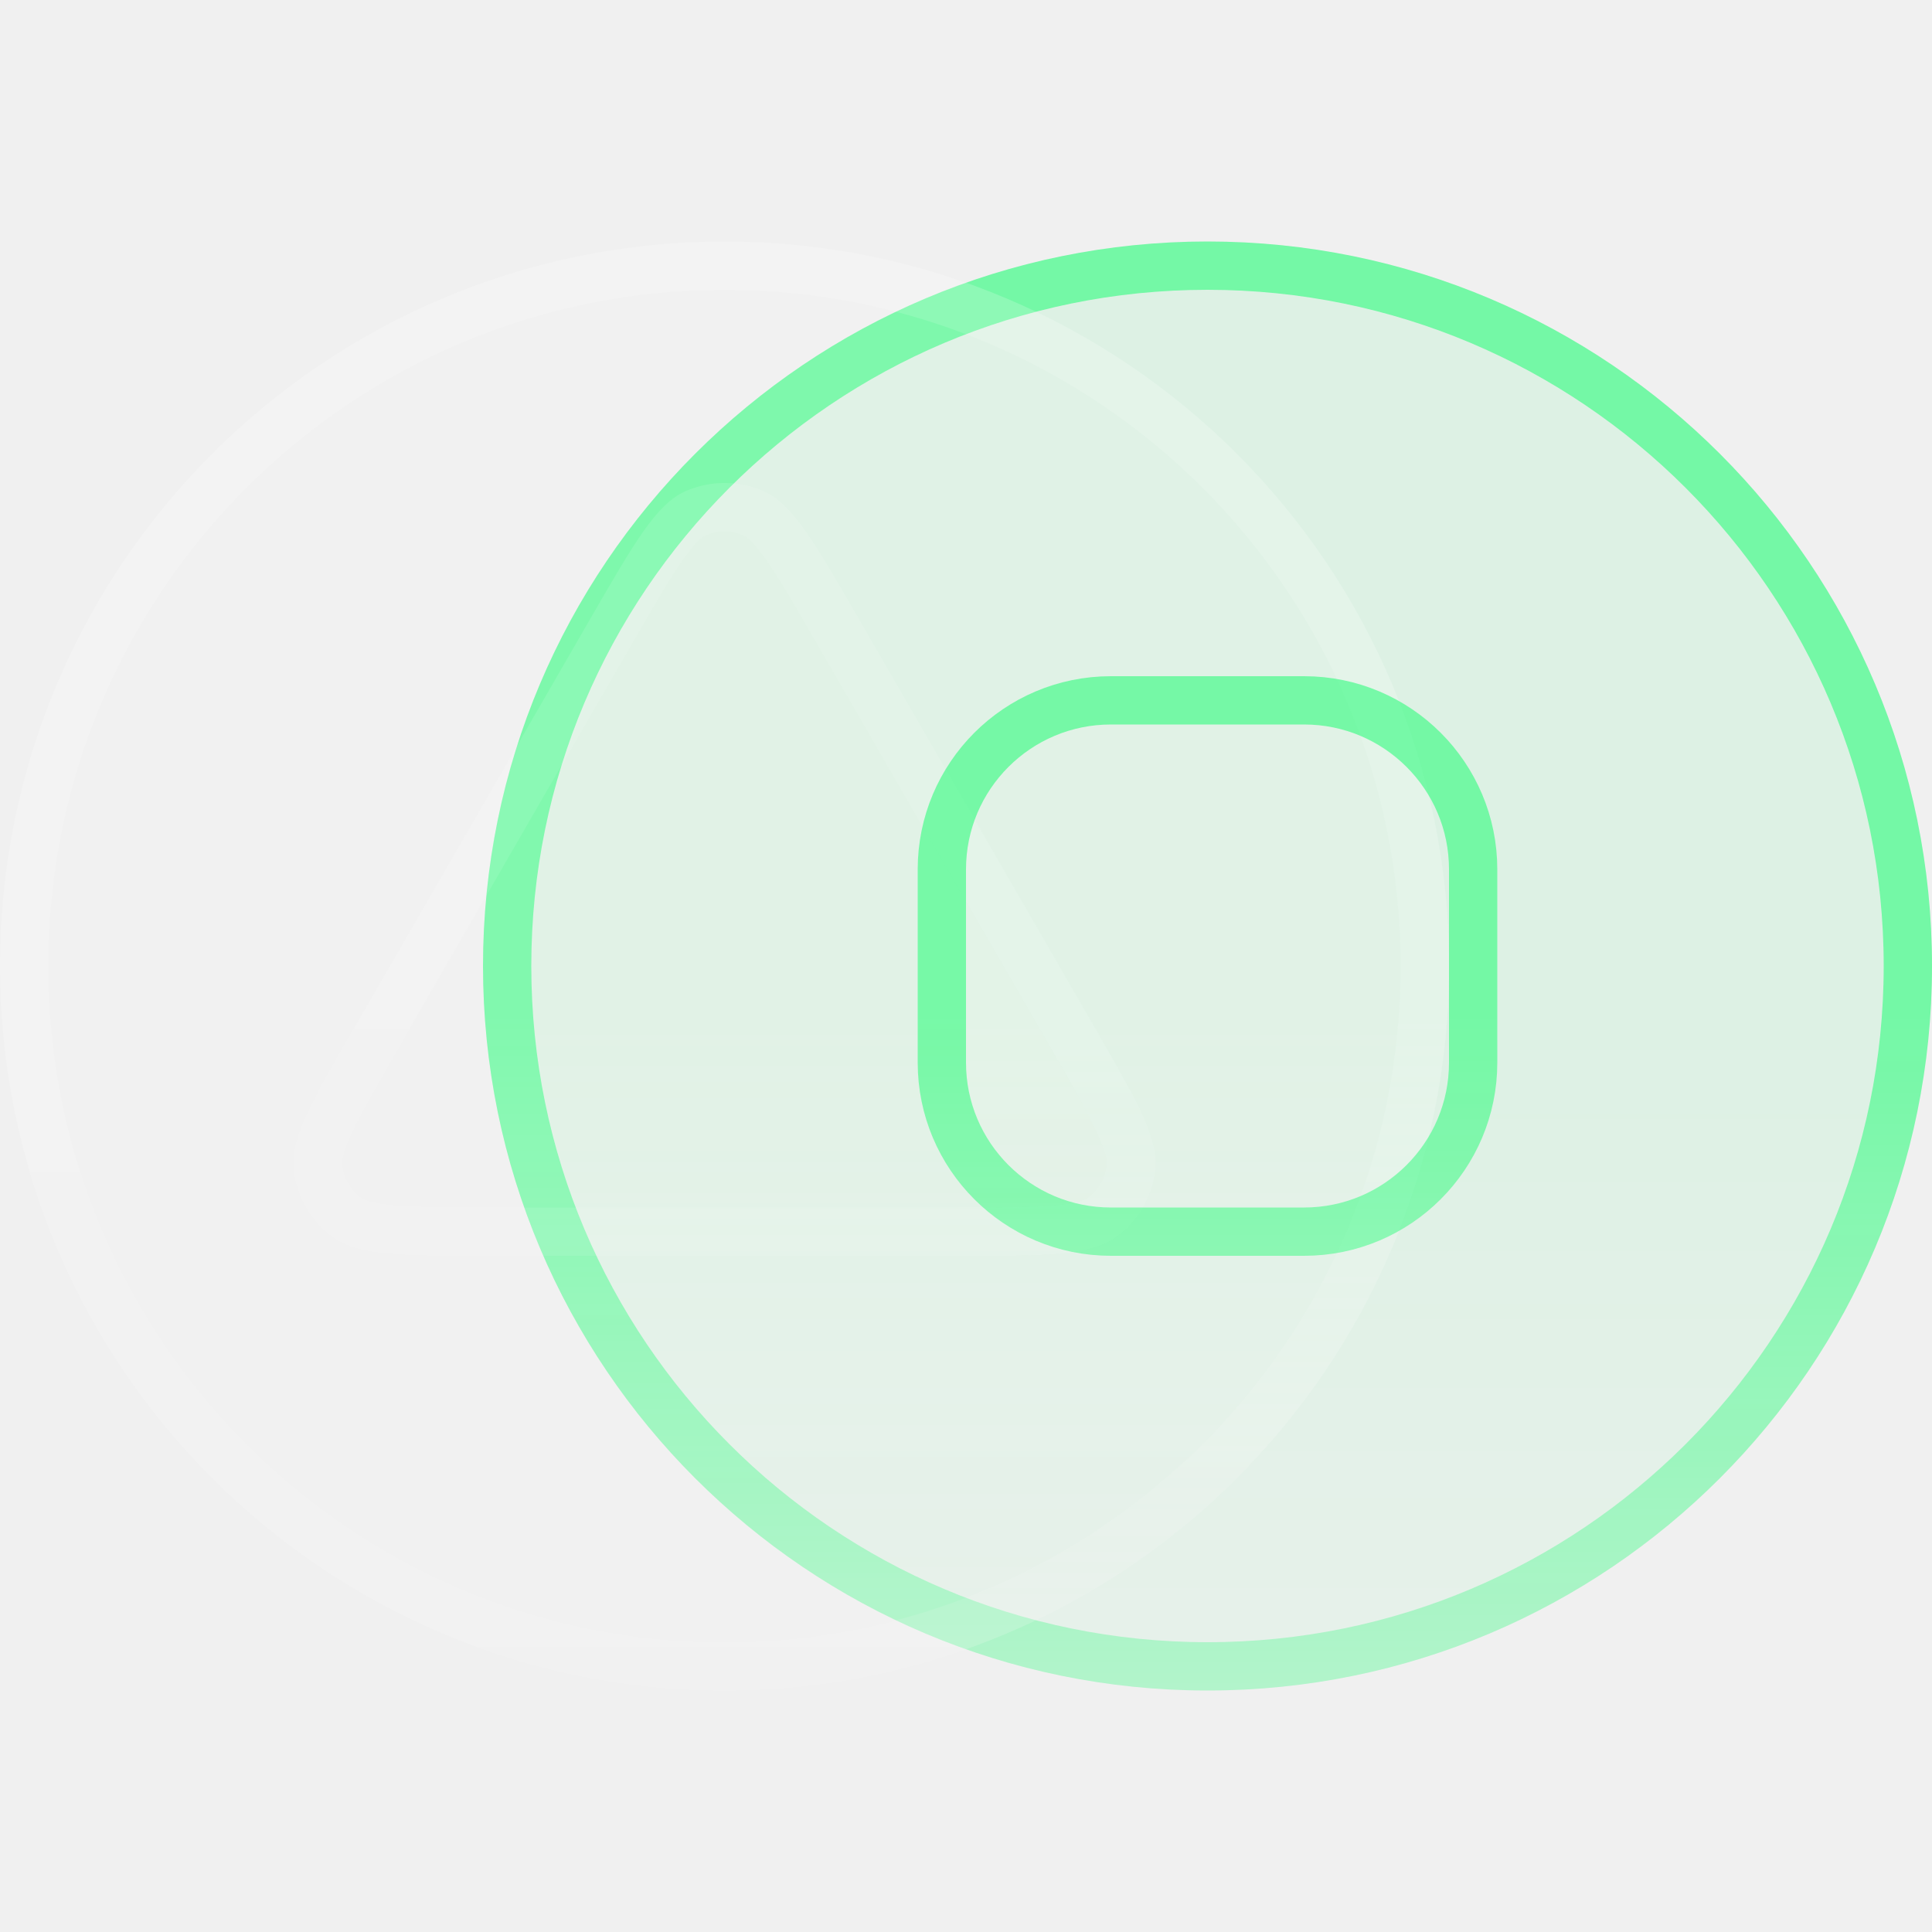
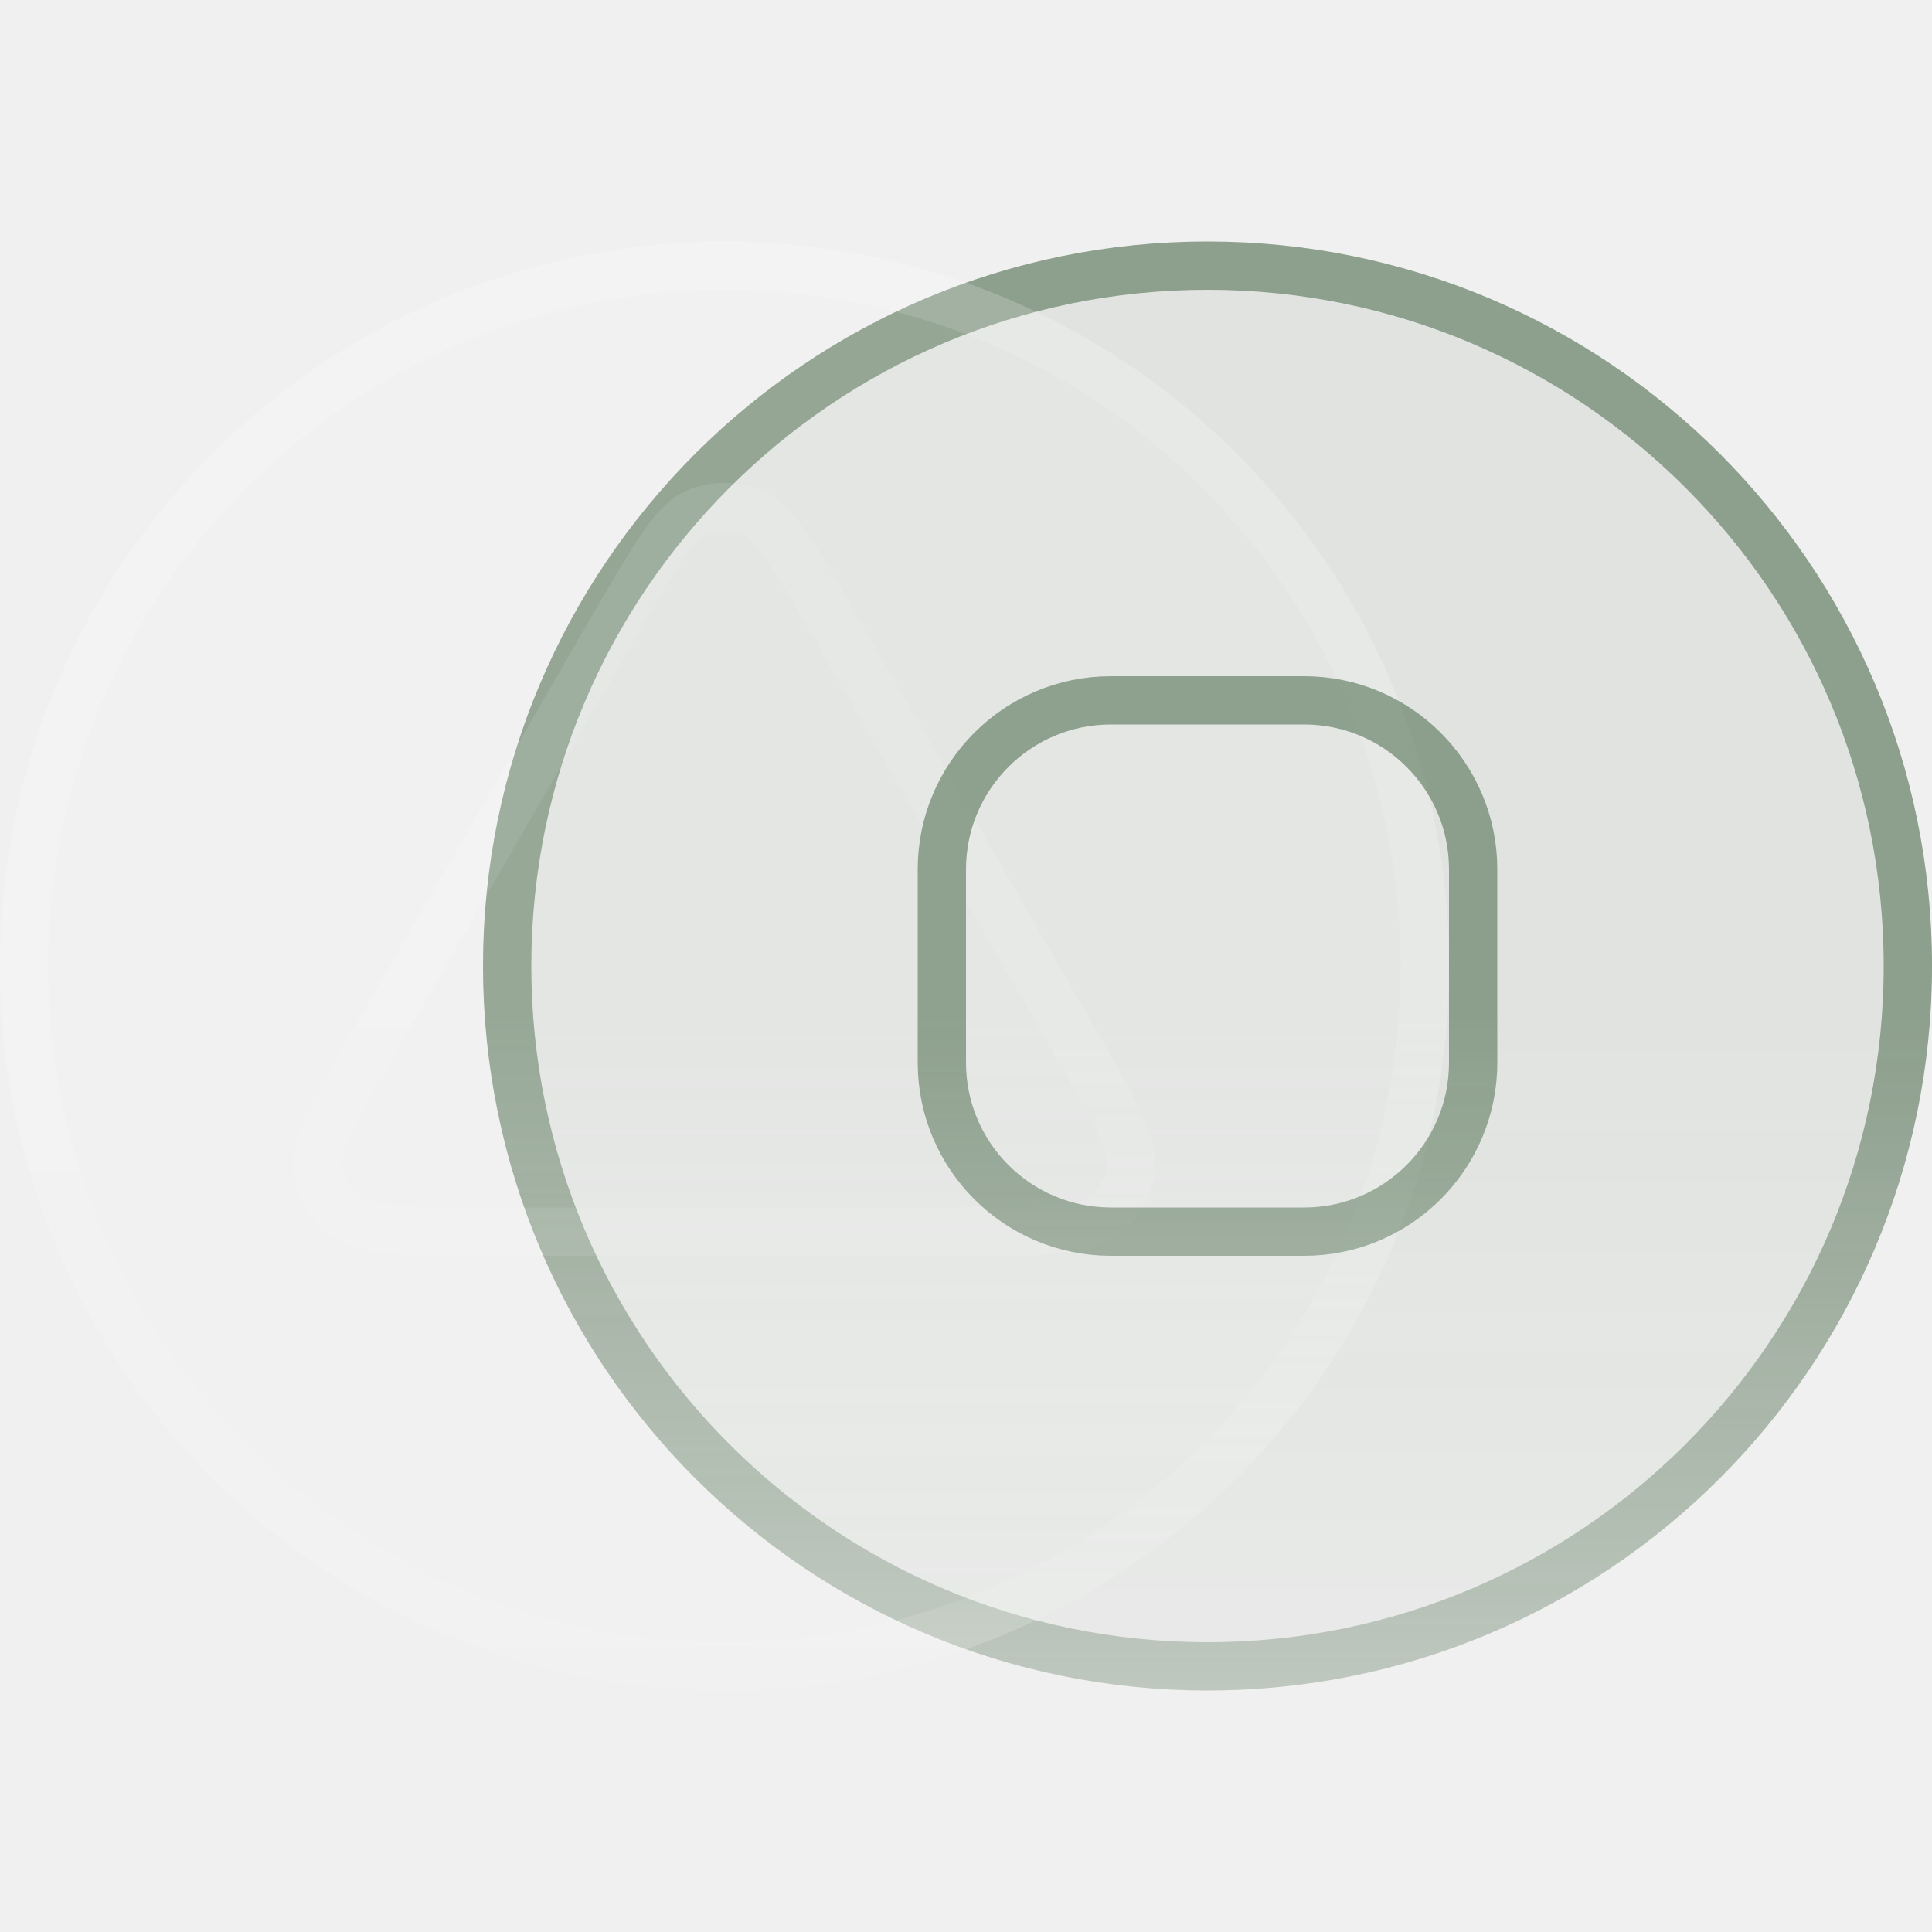
<svg xmlns="http://www.w3.org/2000/svg" width="80" height="80" viewBox="0 0 80 80" fill="none">
  <mask id="mask0_2414_17993" style="mask-type:alpha" maskUnits="userSpaceOnUse" x="0" y="0" width="80" height="80">
    <rect width="80" height="80" fill="#D9D9D9" />
  </mask>
  <g mask="url(#mask0_2414_17993)">
    <mask id="mask1_2414_17993" style="mask-type:alpha" maskUnits="userSpaceOnUse" x="-20" y="-19" width="120" height="120">
      <rect x="-20" y="-19" width="120" height="120" fill="url(#paint0_linear_2414_17993)" />
    </mask>
    <g mask="url(#mask1_2414_17993)">
-       <circle r="30" transform="matrix(-1 0 0 1 50 40)" fill="#00FF60" fill-opacity="0.08" />
-       <circle r="29" transform="matrix(-1 0 0 1 50 40)" stroke="#00FF60" stroke-opacity="0.48" stroke-width="2" />
+       <circle r="30" transform="matrix(-1 0 0 1 50 40)" fill="#305531" fill-opacity="0.08" />
+       <circle r="29" transform="matrix(-1 0 0 1 50 40)" stroke="#305531" stroke-opacity="0.48" stroke-width="2" />
      <circle r="30" transform="matrix(-1 0 0 1 30 40)" fill="white" fill-opacity="0.08" />
      <circle r="29" transform="matrix(-1 0 0 1 30 40)" stroke="white" stroke-opacity="0.12" stroke-width="2" />
      <path d="M24.457 25.6C26.276 22.45 27.186 20.874 28.373 20.346C29.409 19.885 30.591 19.885 31.627 20.346C32.814 20.874 33.724 22.45 35.543 25.6L45.242 42.4C47.061 45.55 47.97 47.126 47.834 48.418C47.716 49.545 47.125 50.57 46.208 51.236C45.156 52 43.337 52 39.7 52H20.3C16.663 52 14.844 52 13.793 51.236C12.875 50.57 12.284 49.545 12.165 48.418C12.03 47.126 12.939 45.55 14.758 42.4L24.457 25.6Z" fill="white" fill-opacity="0.02" />
      <path d="M25.323 26.1C26.243 24.508 26.898 23.374 27.469 22.567C28.042 21.755 28.438 21.412 28.78 21.259C29.556 20.913 30.444 20.913 31.22 21.259C31.562 21.412 31.958 21.755 32.531 22.567C33.102 23.374 33.757 24.508 34.676 26.1L44.376 42.9C45.295 44.492 45.949 45.627 46.363 46.525C46.779 47.427 46.879 47.941 46.84 48.314C46.751 49.159 46.308 49.927 45.62 50.427C45.317 50.647 44.822 50.818 43.832 50.909C42.848 50.999 41.538 51 39.7 51H20.3C18.462 51 17.152 50.999 16.168 50.909C15.178 50.818 14.683 50.647 14.38 50.427C13.692 49.927 13.249 49.159 13.16 48.314C13.121 47.941 13.221 47.427 13.637 46.525C14.051 45.627 14.705 44.492 15.624 42.9L25.323 26.1Z" stroke="white" stroke-opacity="0.08" stroke-width="2" />
      <rect x="38" y="28" width="24" height="24" rx="8" fill="white" fill-opacity="0.02" />
-       <rect x="39" y="29" width="22" height="22" rx="7" stroke="#00FF60" stroke-opacity="0.48" stroke-width="2" />
+       <rect x="39" y="29" width="22" height="22" rx="7" stroke="#305531" stroke-opacity="0.48" stroke-width="2" />
    </g>
  </g>
  <defs>
    <linearGradient id="paint0_linear_2414_17993" x1="40" y1="-19" x2="40" y2="101" gradientUnits="userSpaceOnUse">
      <stop offset="0.509" />
      <stop offset="0.973" stop-opacity="0" />
    </linearGradient>
  </defs>
</svg>
